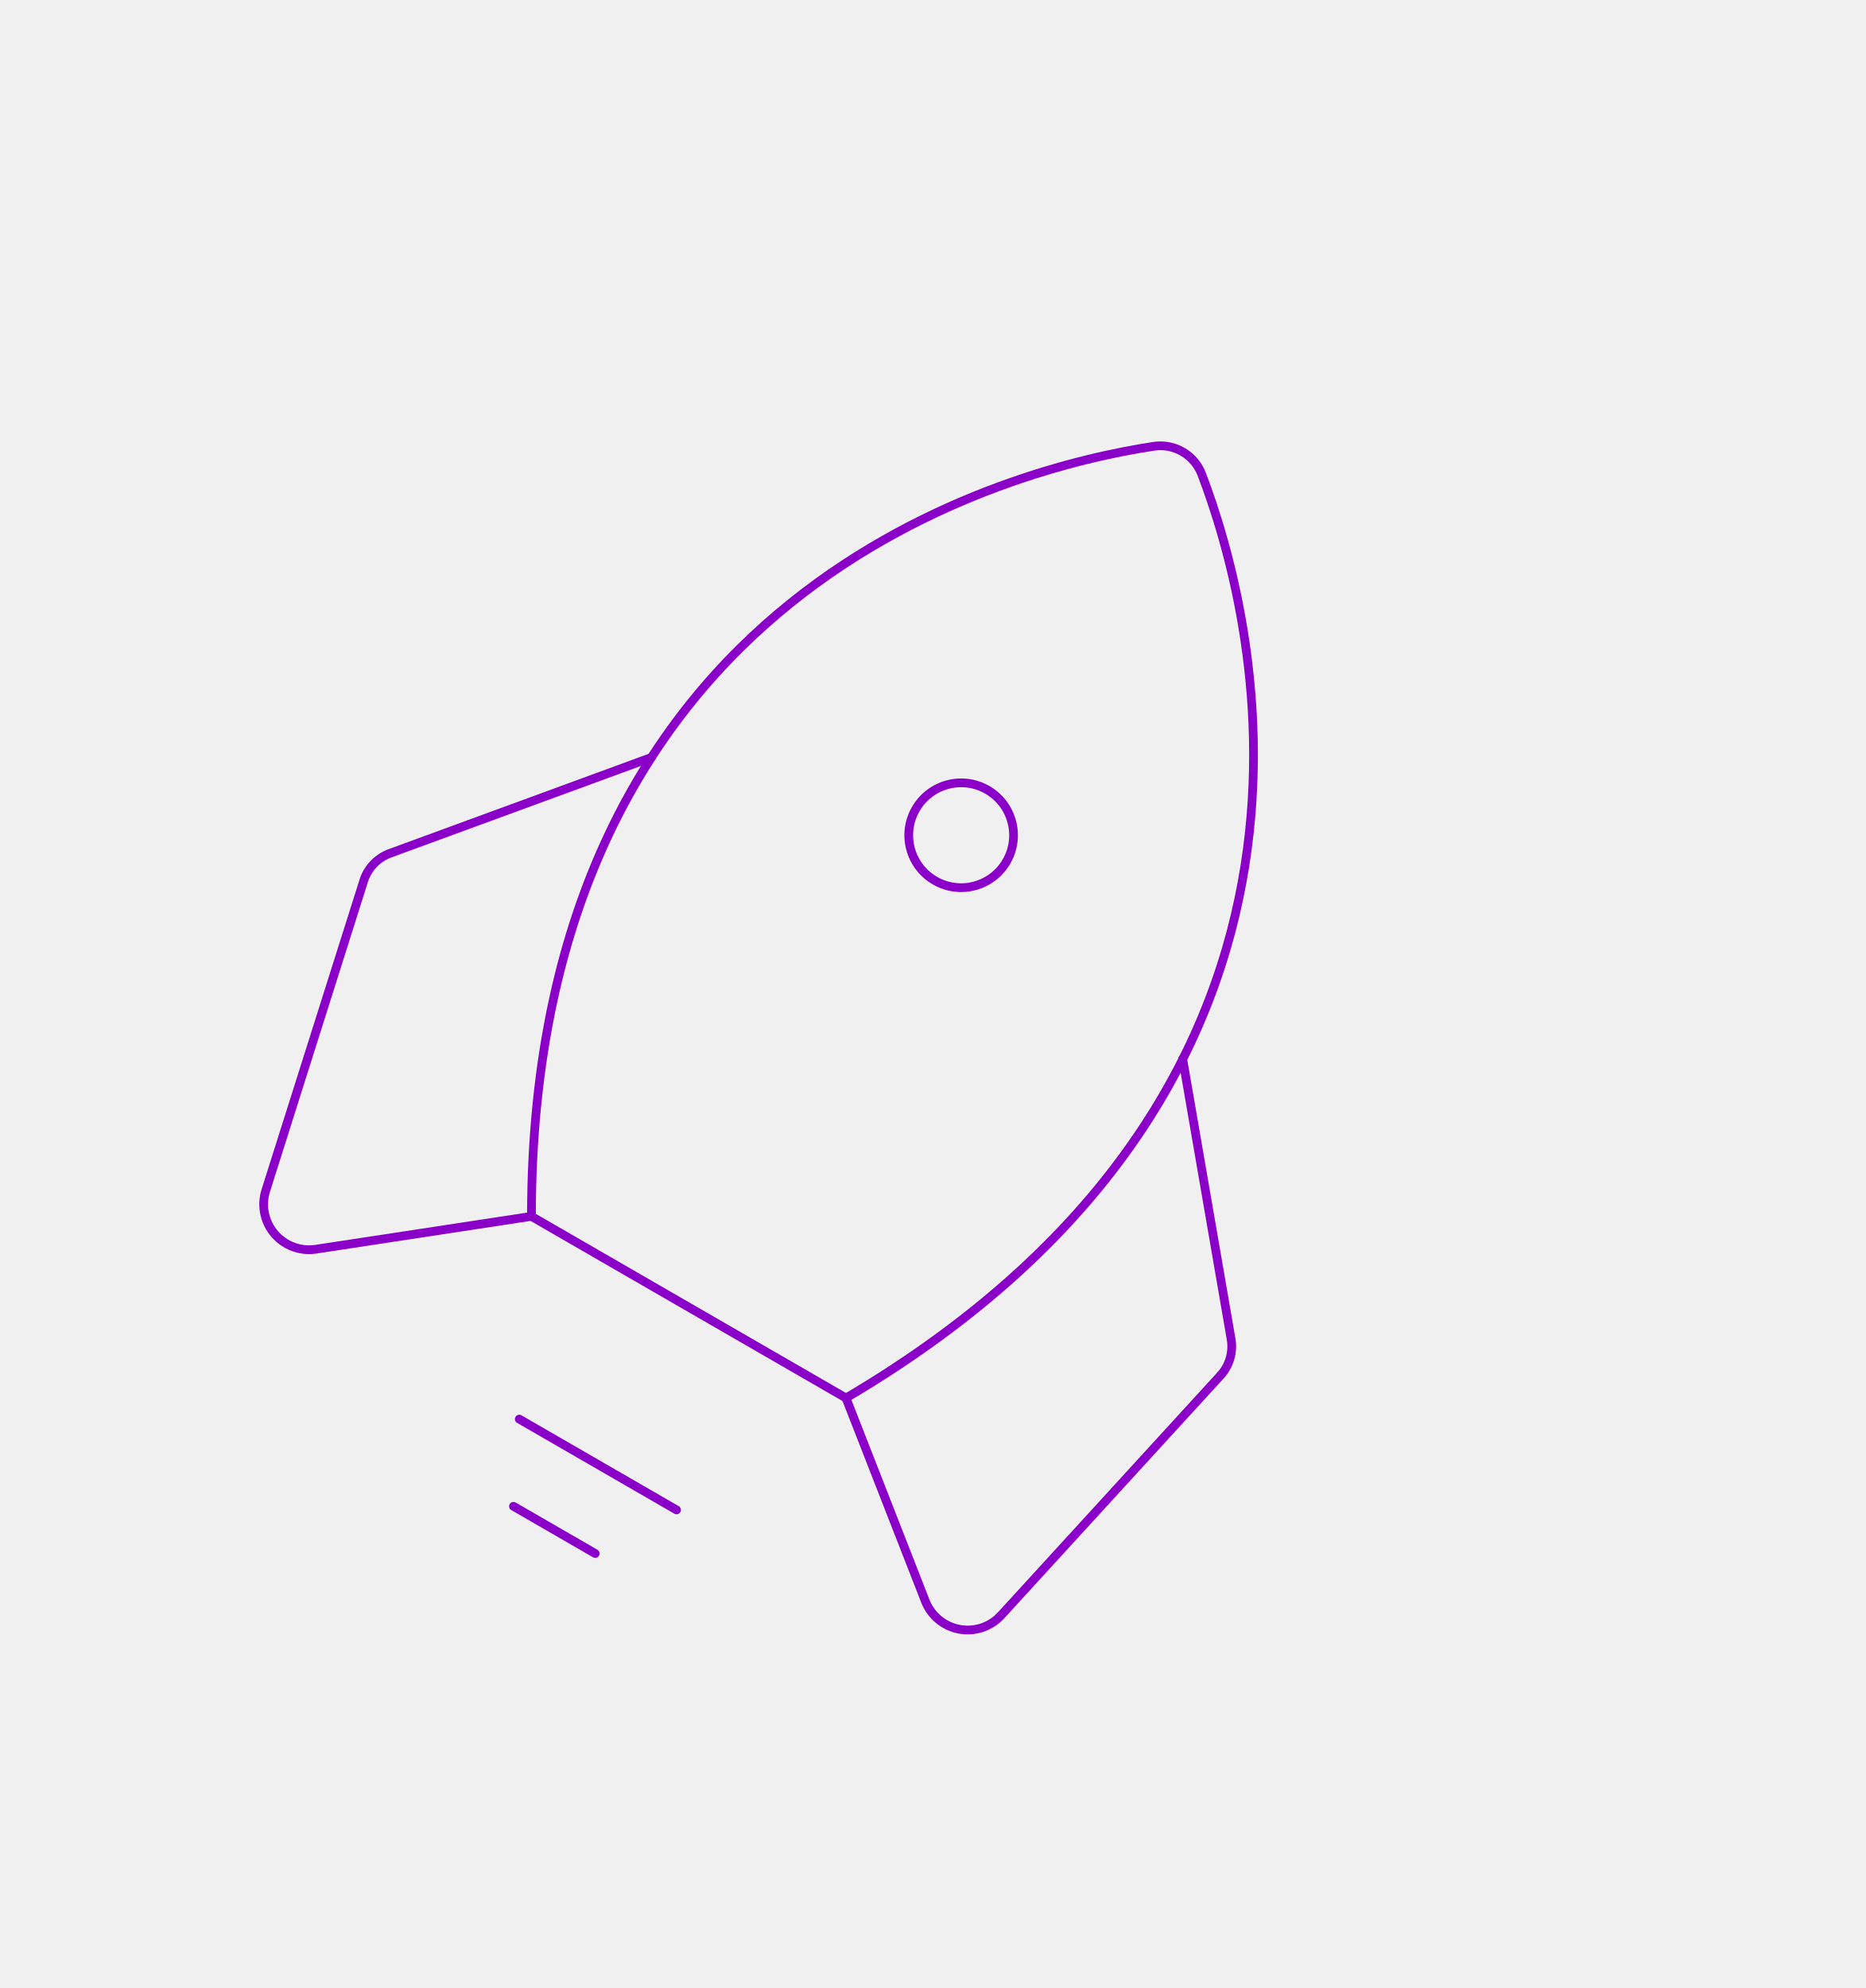
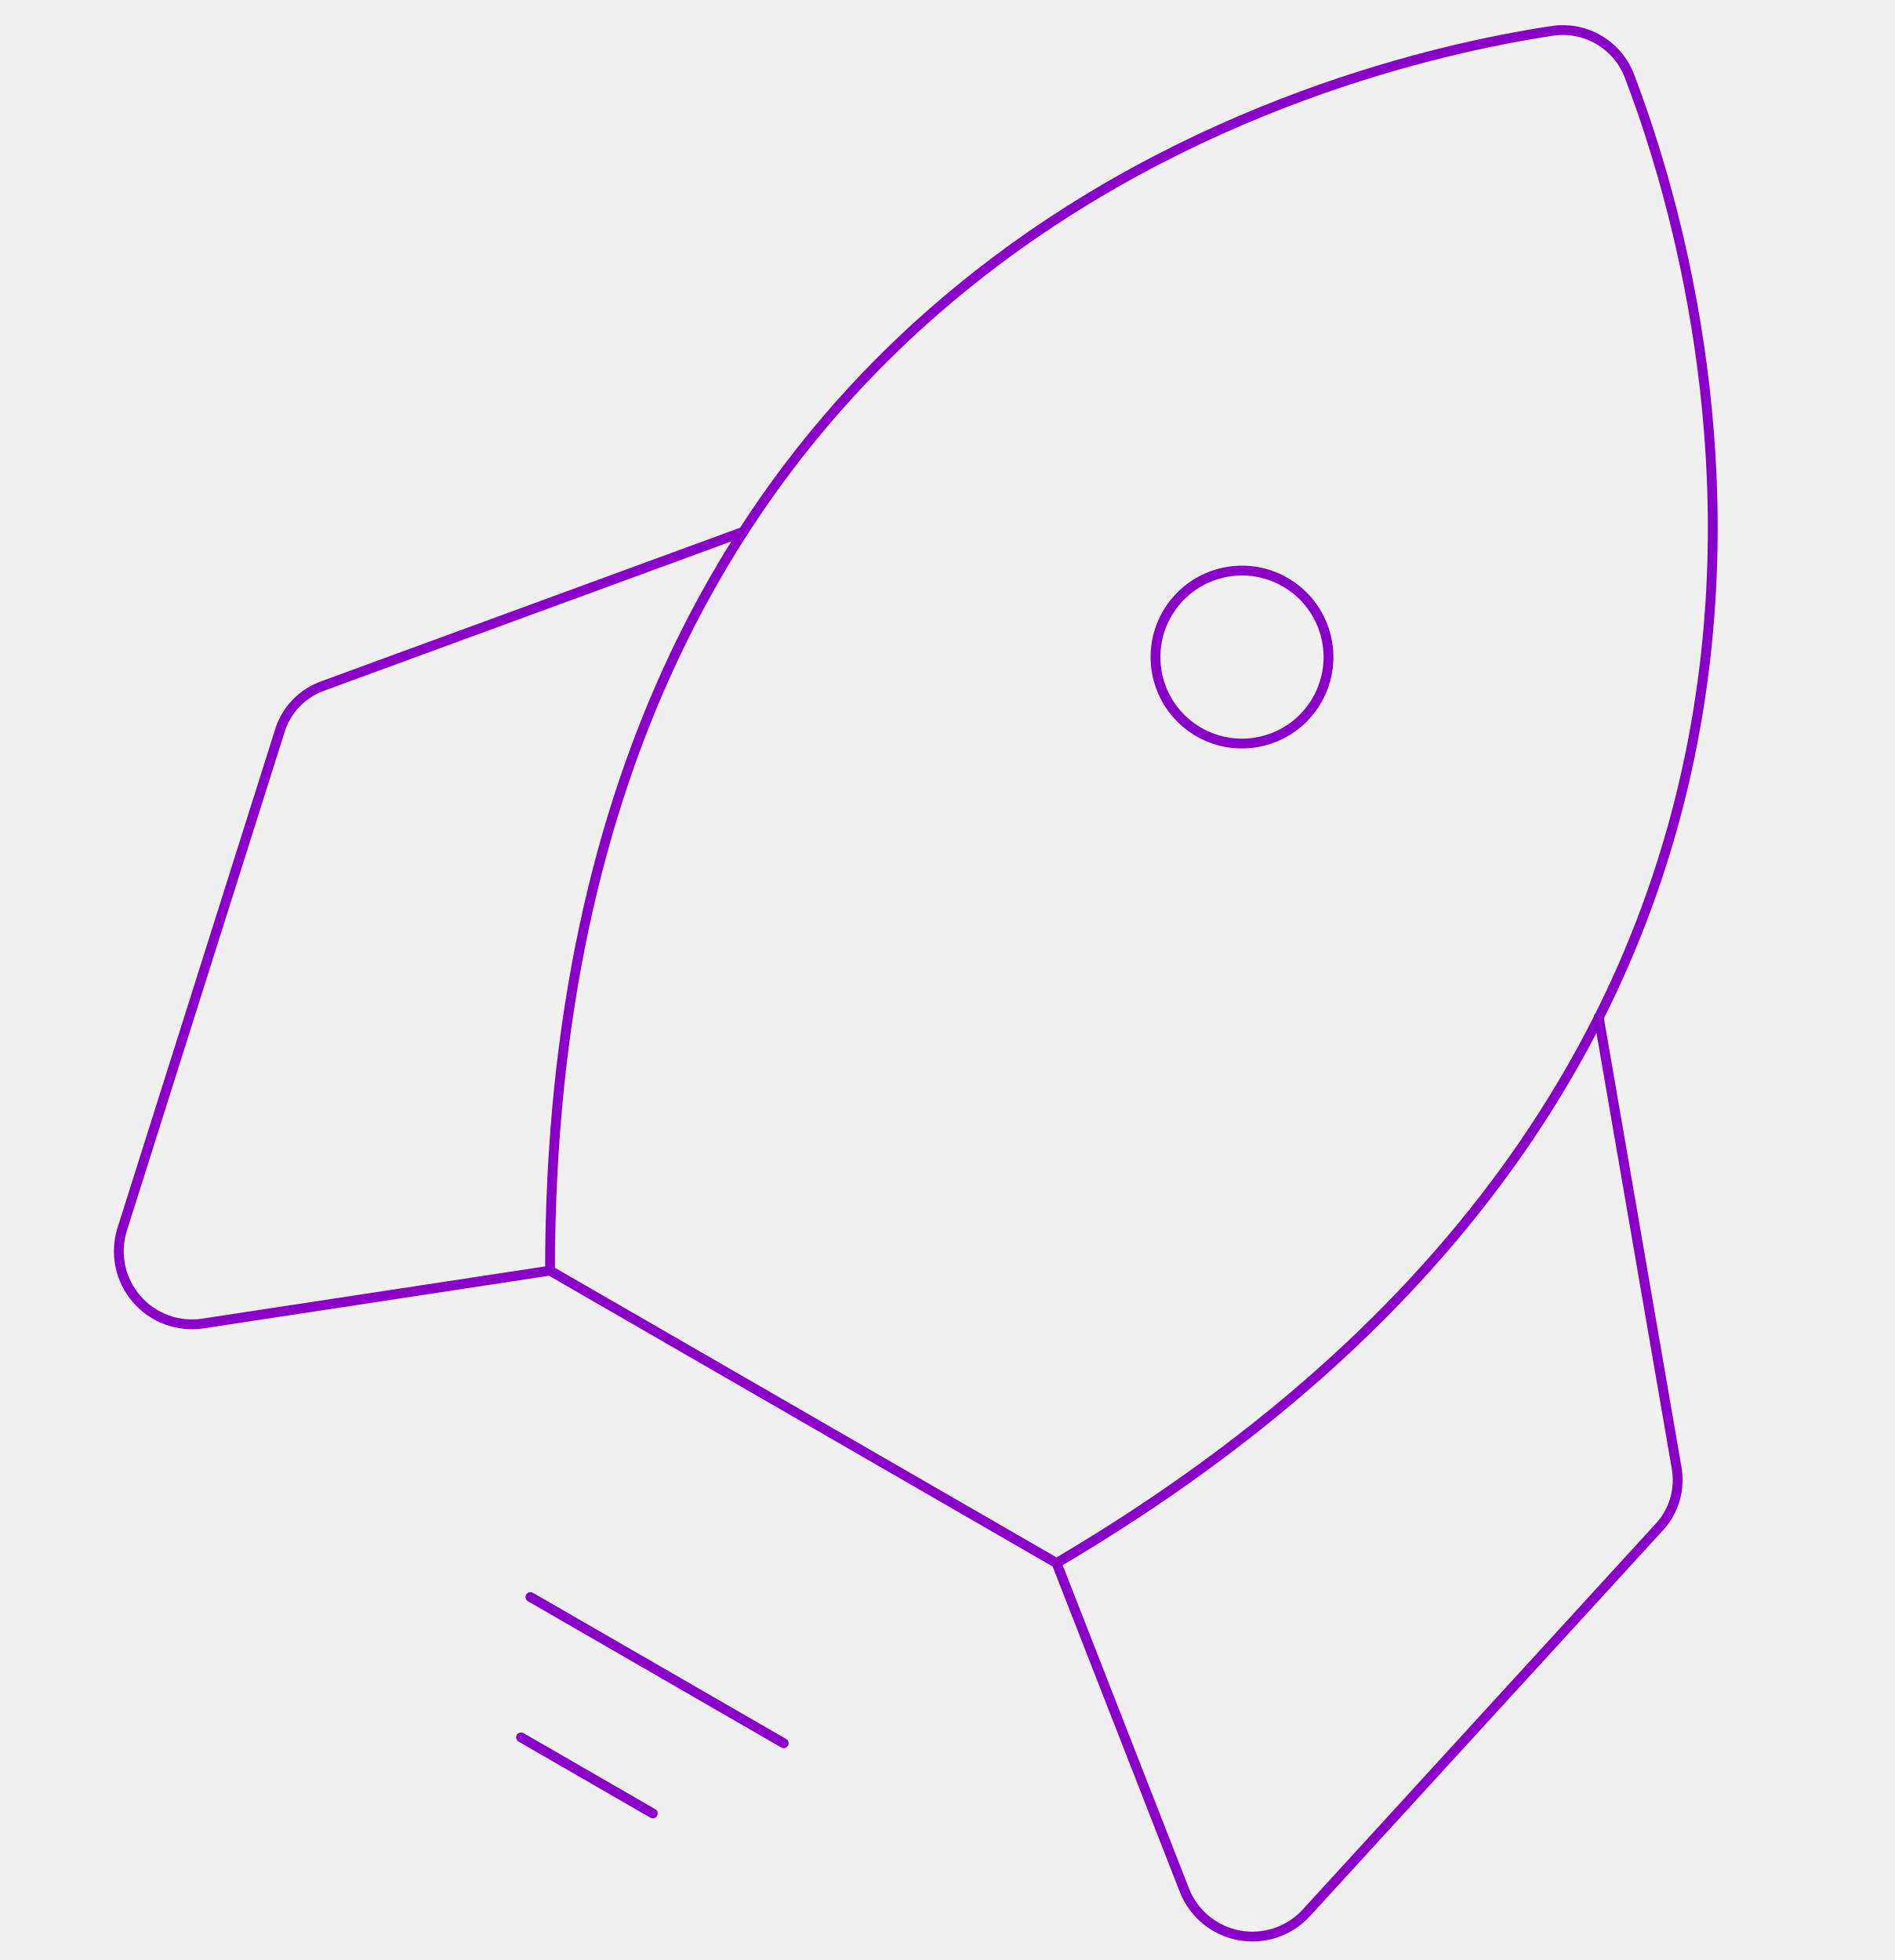
- <svg xmlns="http://www.w3.org/2000/svg" width="642" height="684" viewBox="0 0 642 684" fill="none">
-   <g clip-path="url(#clip0_93_5940)">
-     <path d="M232.819 519.511L178.693 488.261" stroke="#8B00C8" stroke-width="3" stroke-linecap="round" stroke-linejoin="round" />
-     <path d="M204.839 534.511L176.693 518.261" stroke="#8B00C8" stroke-width="3" stroke-linecap="round" stroke-linejoin="round" />
-     <path d="M396.713 153.608C349.732 160.763 182.949 201.592 182.88 418.509L291.133 481.009C477.093 371.416 430.486 207.612 413.628 163.374C412.399 160.022 410.033 157.208 406.941 155.424C403.85 153.639 400.23 152.996 396.713 153.608Z" stroke="#8B00C8" stroke-width="3" stroke-linecap="round" stroke-linejoin="round" />
-     <path d="M224.209 260.596L134.379 293.531C132.14 294.319 130.122 295.634 128.496 297.363C126.869 299.092 125.682 301.187 125.032 303.47L91.442 409.696C90.651 412.225 90.517 414.914 91.051 417.51C91.585 420.106 92.771 422.523 94.497 424.534C96.223 426.545 98.431 428.084 100.916 429.007C103.4 429.929 106.078 430.205 108.698 429.808L182.88 418.51" stroke="#8B00C8" stroke-width="3" stroke-linecap="round" stroke-linejoin="round" />
-     <path d="M406.991 364.321L423.618 460.523C424.055 462.857 423.925 465.261 423.241 467.534C422.556 469.807 421.336 471.883 419.684 473.587L344.484 555.79C342.689 557.739 340.428 559.2 337.913 560.035C335.398 560.871 332.711 561.052 330.107 560.563C327.502 560.074 325.065 558.931 323.024 557.241C320.983 555.551 319.405 553.369 318.439 550.901L291.133 481.01" stroke="#8B00C8" stroke-width="3" stroke-linecap="round" stroke-linejoin="round" />
-     <path d="M346.372 296.395C341.393 305.02 330.365 307.974 321.741 302.995C313.117 298.016 310.162 286.988 315.141 278.364C320.12 269.74 331.148 266.785 339.772 271.764C348.396 276.743 351.351 287.771 346.372 296.395Z" stroke="#8B00C8" stroke-width="3" />
+ <svg xmlns="http://www.w3.org/2000/svg" width="580" height="600" viewBox="0 0 580 600" fill="none">
+   <g clip-path="url(#clip0_304_8531)">
+     <g clip-path="url(#clip1_304_8531)">
+       <path d="M239.899 533.64L162.37 488.878" stroke="#8B00C8" stroke-width="3" stroke-linecap="round" stroke-linejoin="round" />
+       <path d="M199.819 555.126L159.503 531.849" stroke="#8B00C8" stroke-width="3" stroke-linecap="round" stroke-linejoin="round" />
+       <path d="M474.657 9.529C407.362 19.778 168.466 78.26 168.367 388.967L323.426 478.491C589.791 321.512 523.032 86.883 498.885 23.517C497.125 18.716 493.735 14.686 489.307 12.129C484.879 9.573 479.694 8.652 474.657 9.529Z" stroke="#8B00C8" stroke-width="3" stroke-linecap="round" stroke-linejoin="round" />
+       <path d="M227.565 162.776L98.894 209.951C95.687 211.08 92.797 212.963 90.468 215.44C88.138 217.917 86.436 220.917 85.506 224.188L37.393 376.343C36.26 379.966 36.067 383.818 36.833 387.536C37.598 391.254 39.297 394.716 41.769 397.597C44.24 400.477 47.404 402.682 50.963 404.004C54.521 405.325 58.357 405.72 62.11 405.15L168.366 388.967" stroke="#8B00C8" stroke-width="3" stroke-linecap="round" stroke-linejoin="round" />
+       <path d="M489.379 311.349L513.194 449.147C513.82 452.489 513.635 455.933 512.654 459.189C511.674 462.445 509.926 465.419 507.559 467.86L399.845 585.605C397.274 588.397 394.035 590.49 390.432 591.686C386.83 592.882 382.982 593.142 379.251 592.442C375.521 591.742 372.029 590.104 369.106 587.683C366.182 585.262 363.922 582.137 362.539 578.602L323.426 478.491" stroke="#8B00C8" stroke-width="3" stroke-linecap="round" stroke-linejoin="round" />
+       <path d="M403.111 214.378C395.8 227.042 379.607 231.381 366.944 224.069C354.28 216.758 349.942 200.566 357.253 187.902C364.564 175.239 380.757 170.9 393.42 178.211C406.083 185.523 410.422 201.715 403.111 214.378Z" stroke="#8B00C8" stroke-width="3" />
+     </g>
  </g>
  <defs>
-     <clipPath id="clip0_93_5940">
-       <rect width="500" height="500" fill="white" transform="translate(208) rotate(30)" />
+     <clipPath id="clip0_304_8531">
+       <rect width="580" height="600" fill="white" />
+     </clipPath>
+     <clipPath id="clip1_304_8531">
+       <rect width="646" height="646" fill="white" transform="translate(217 -163) rotate(30)" />
    </clipPath>
  </defs>
</svg>
